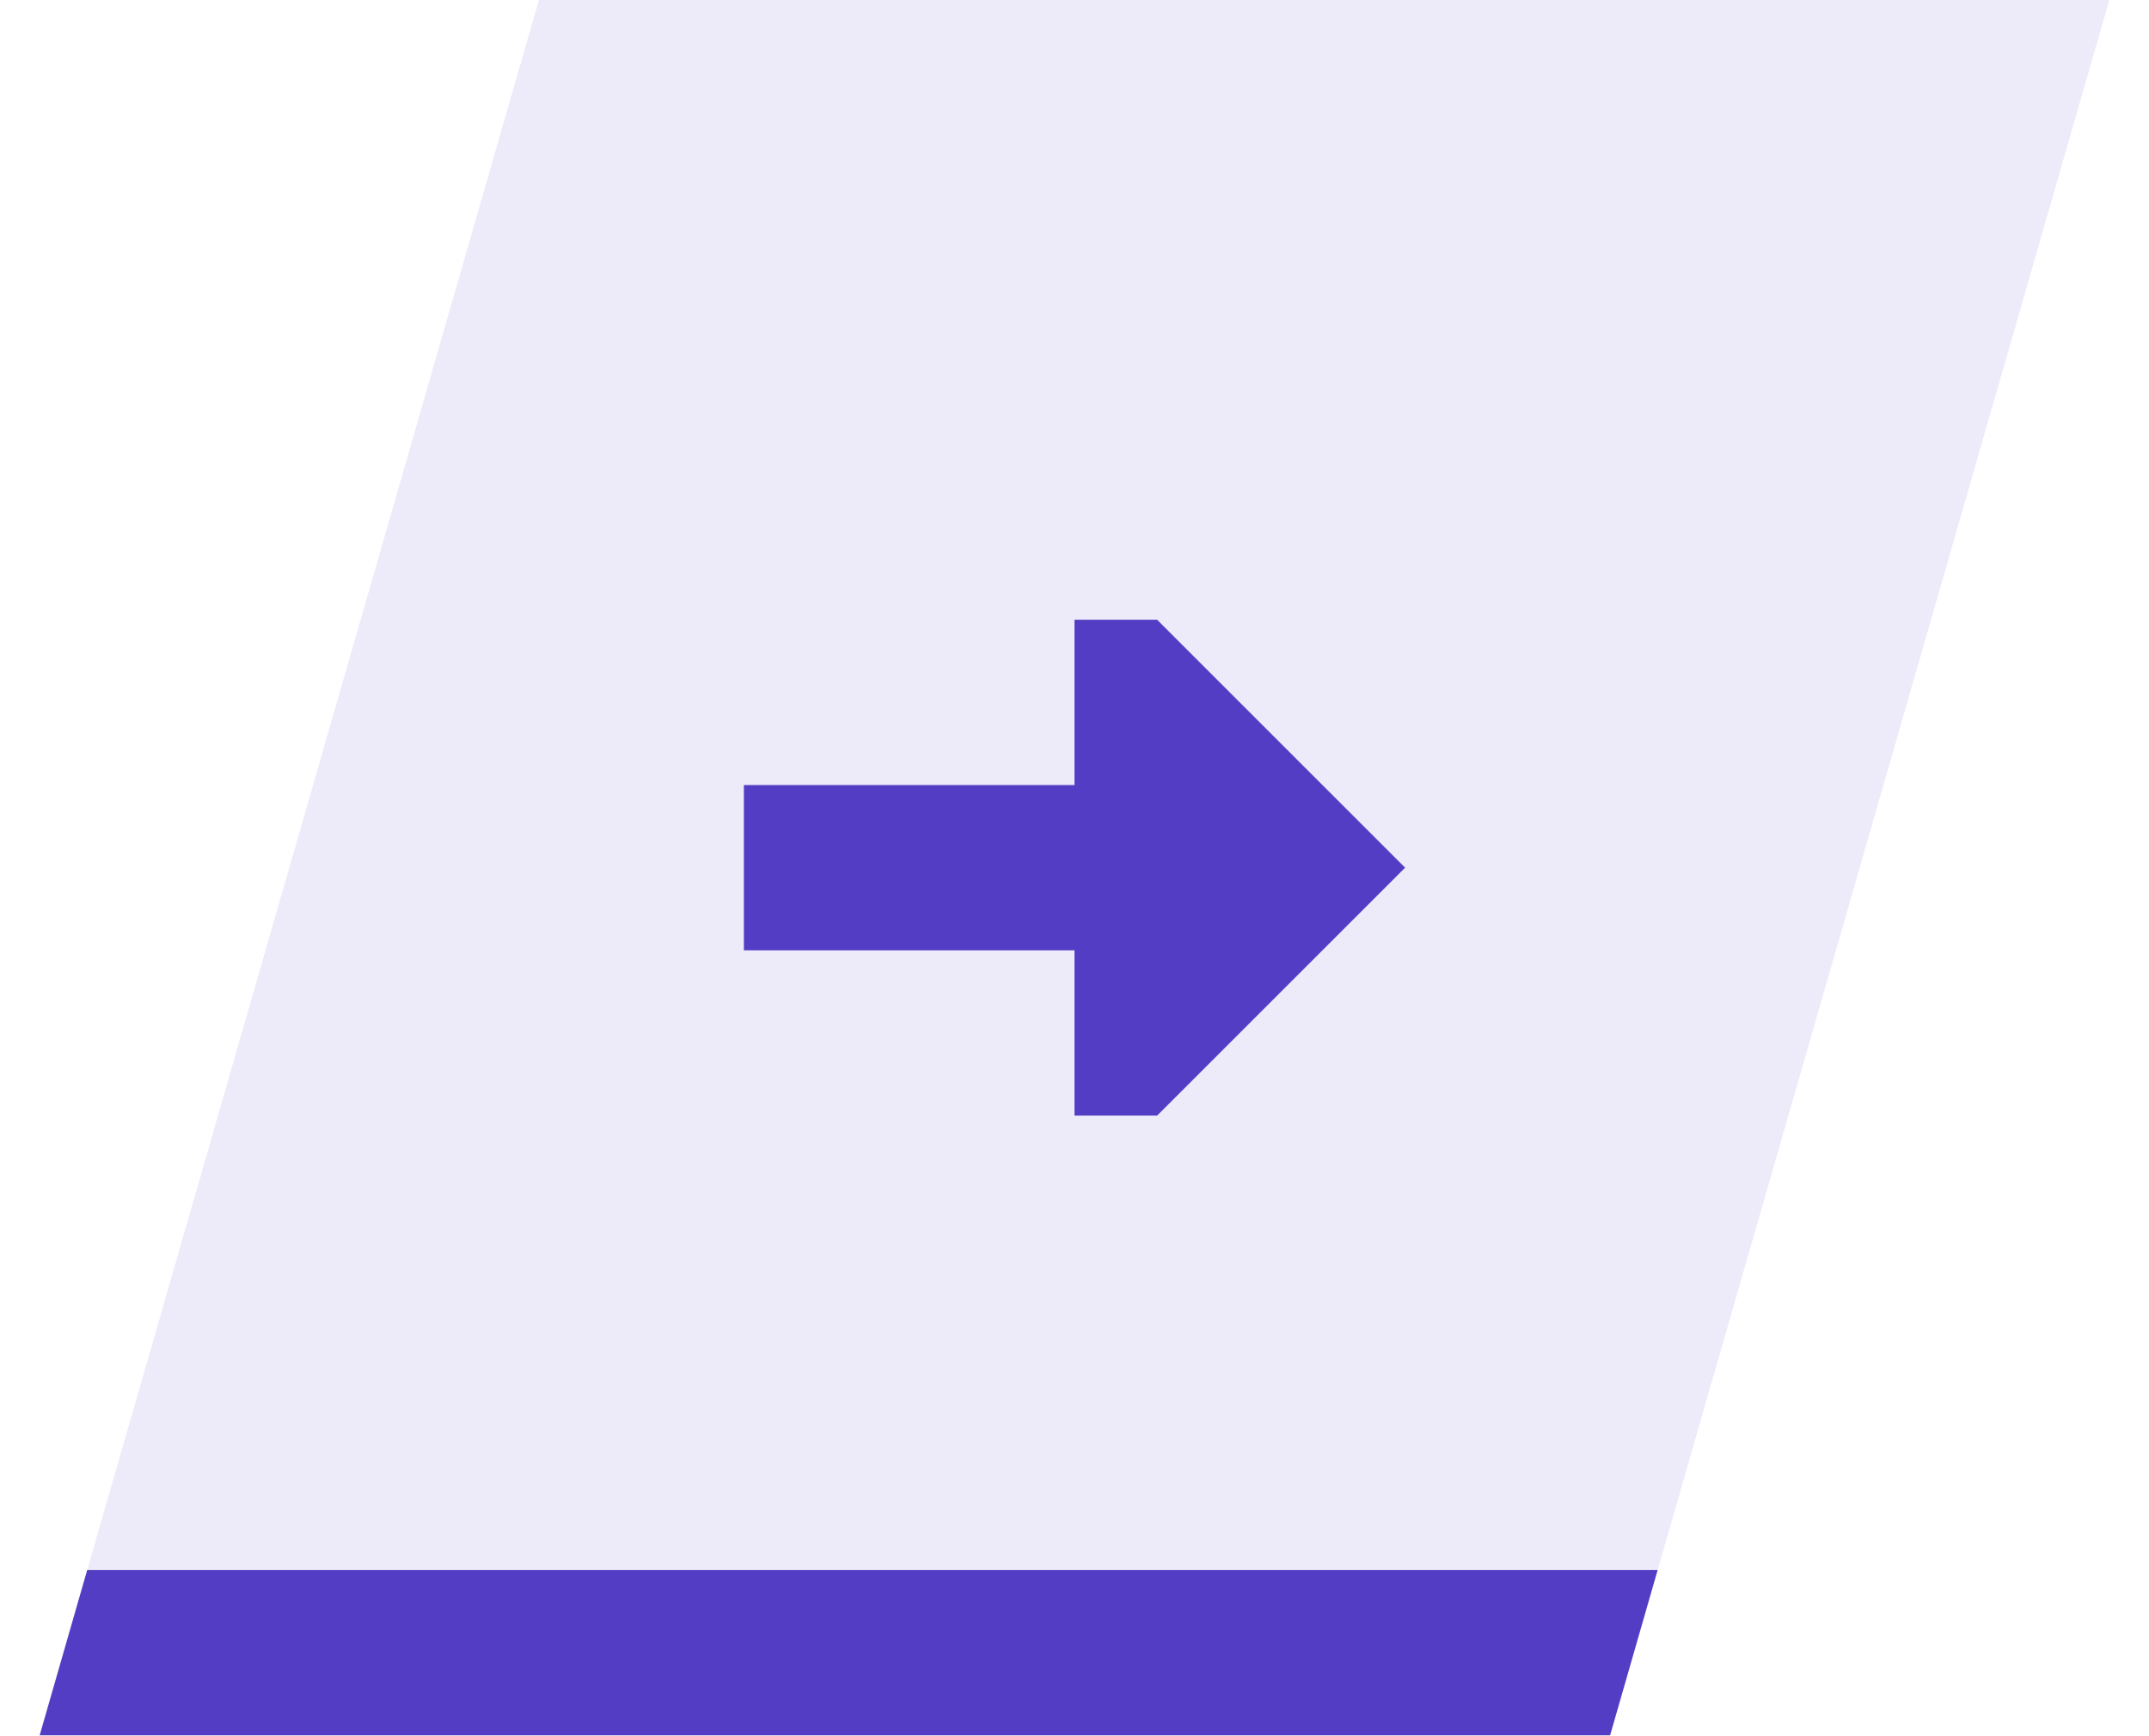
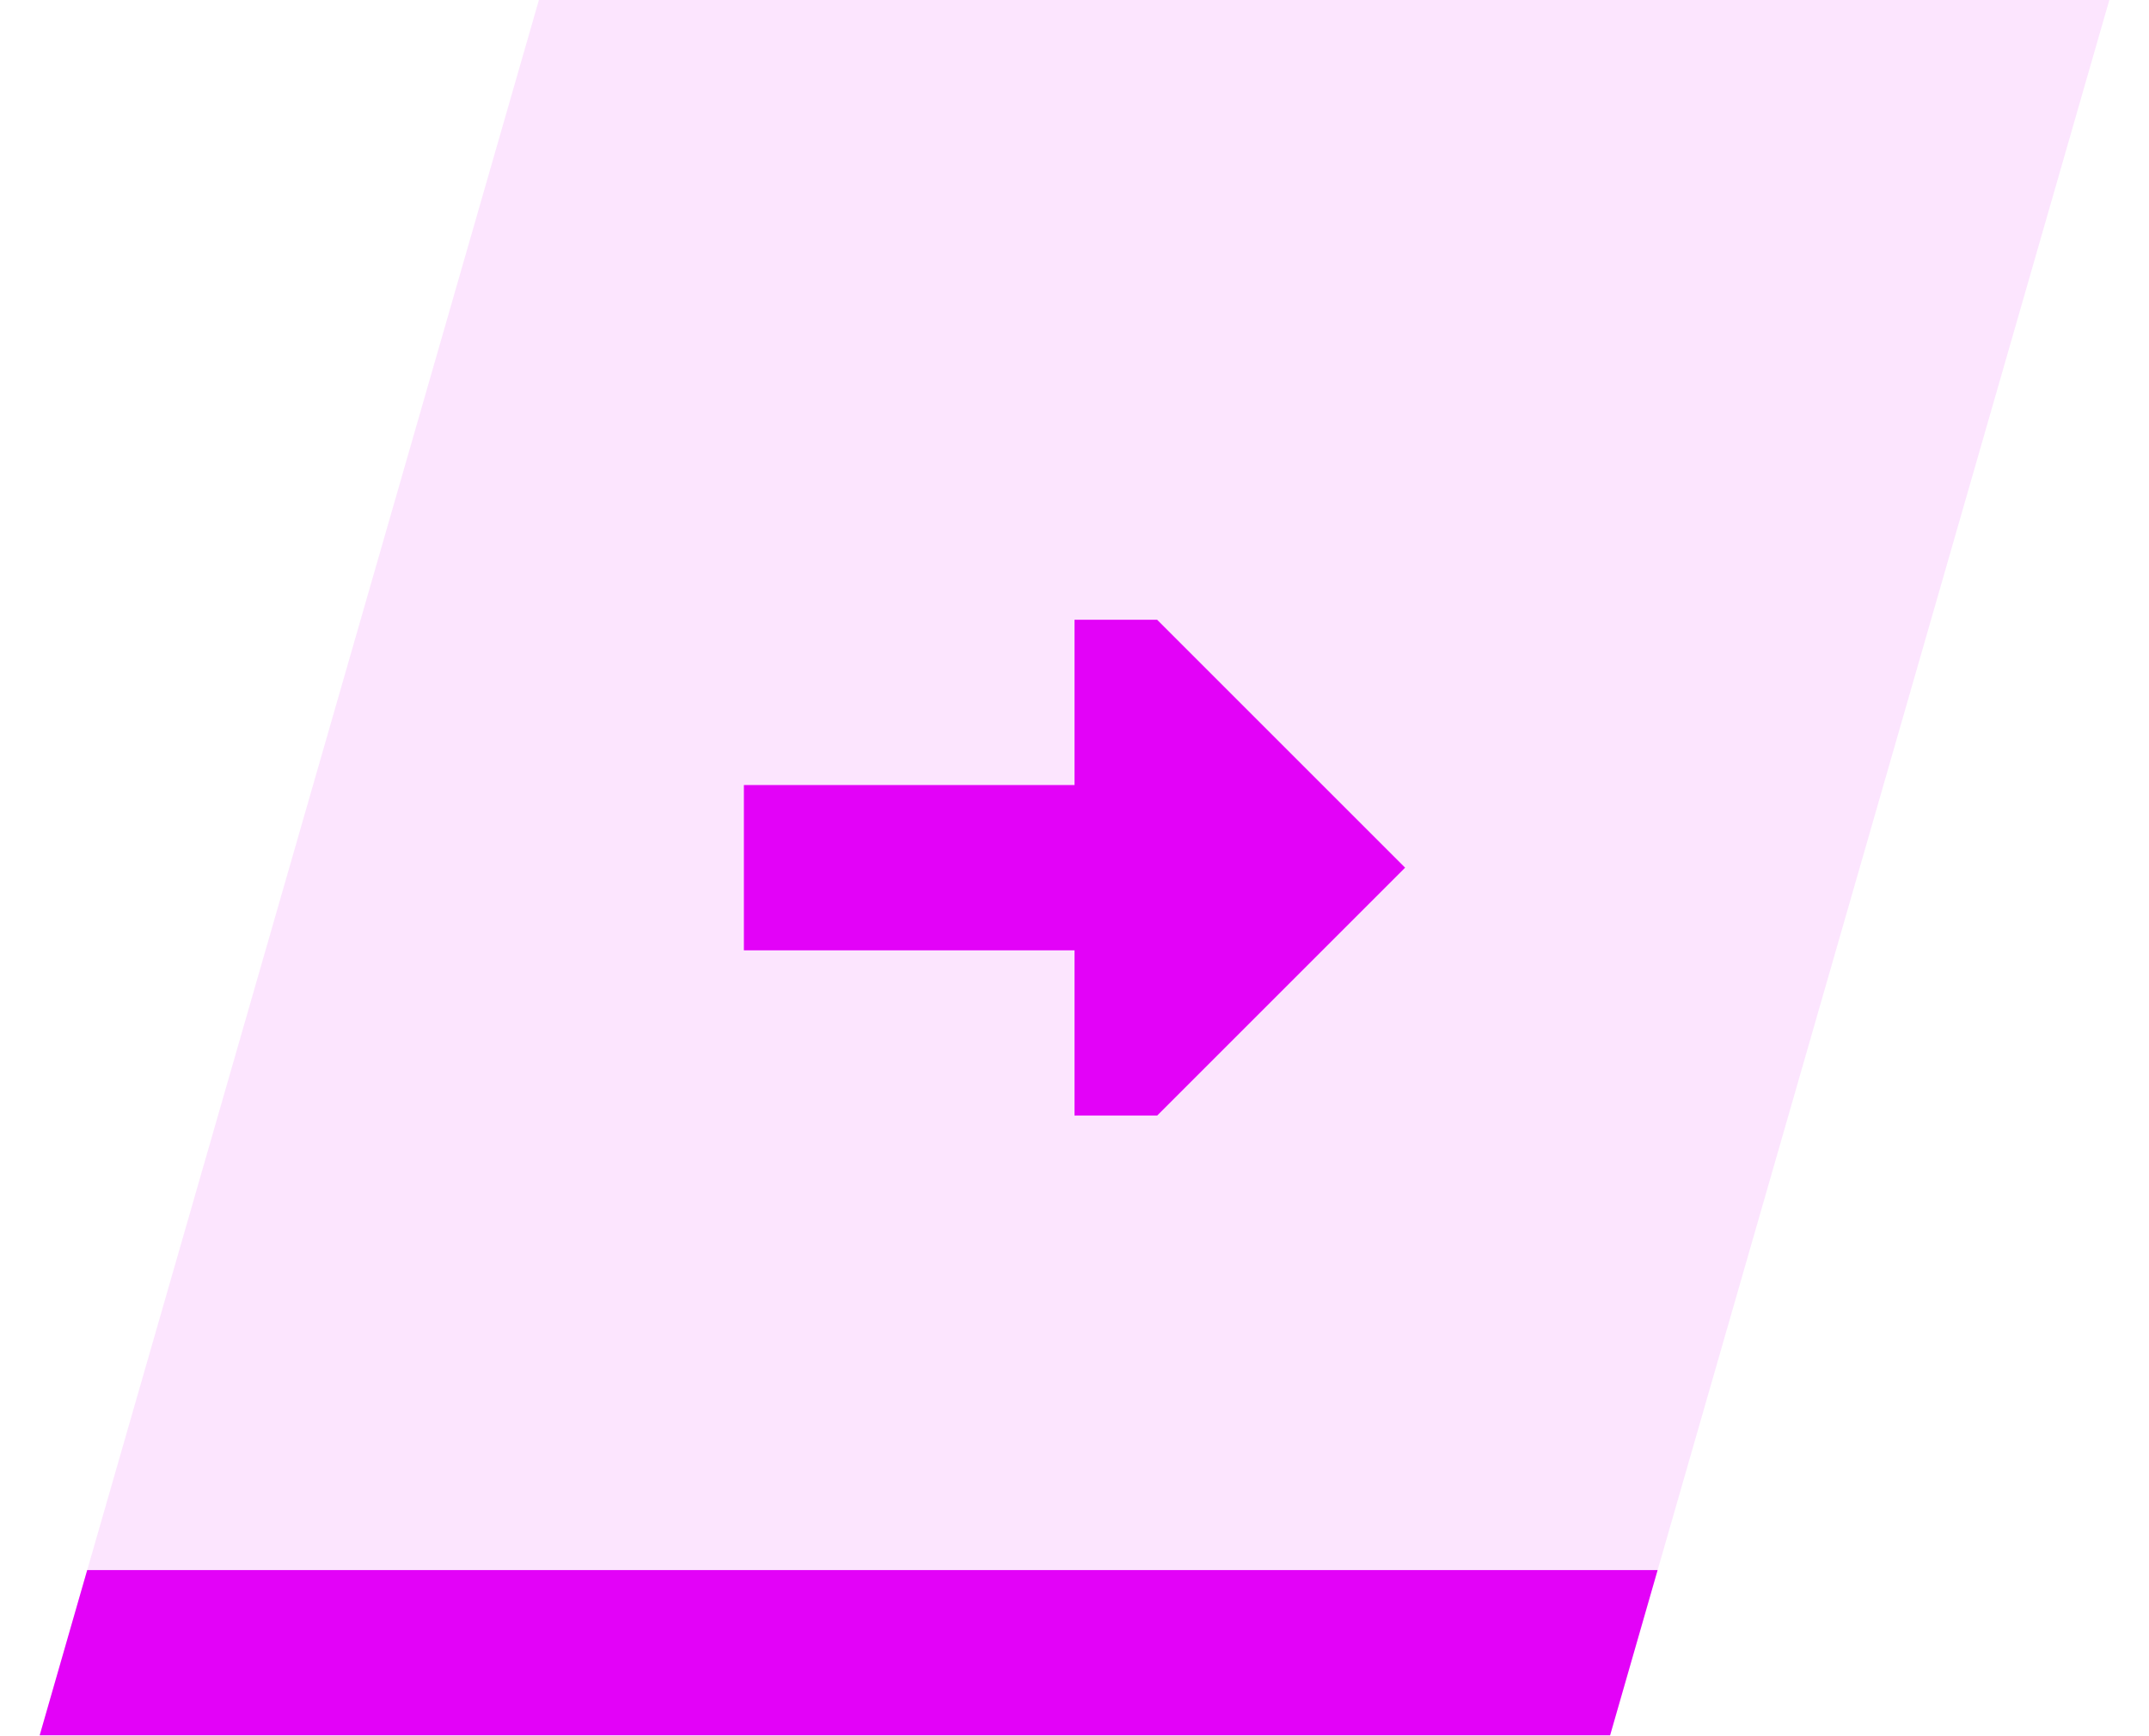
<svg xmlns="http://www.w3.org/2000/svg" width="52px" height="42px" viewBox="0 0 52 42" version="1.1">
  <g id="ZENO@2Prototype-NodeEditor" stroke="none" stroke-width="1" fill="none" fill-rule="evenodd">
-     <g id="SimpleNode" transform="translate(-1427, -72)" fill="#523DC4">
+     <g id="SimpleNode" transform="translate(-1427, -72)" fill="#E302F8">
      <g id="Group" transform="translate(854, 72)">
        <g id="MUTE_light" transform="translate(573.9599, 0)">
          <polygon id="Rectangle" opacity="0.104" points="12.08 -1.51545443e-14 50.08 -3.20646287e-14 38 42 -1.7334319e-14 42" />
          <path d="M39.15,38 L38,42 L0,42 L1.15,38 L39.15,38 Z" id="Combined-Shape" />
          <polygon id="Path" fill-rule="nonzero" points="25.04 19 25.04 15 27.04 15 33.04 21 27.04 27 25.04 27 25.04 23 17.04 23 17.04 19" />
        </g>
      </g>
    </g>
  </g>
</svg>
